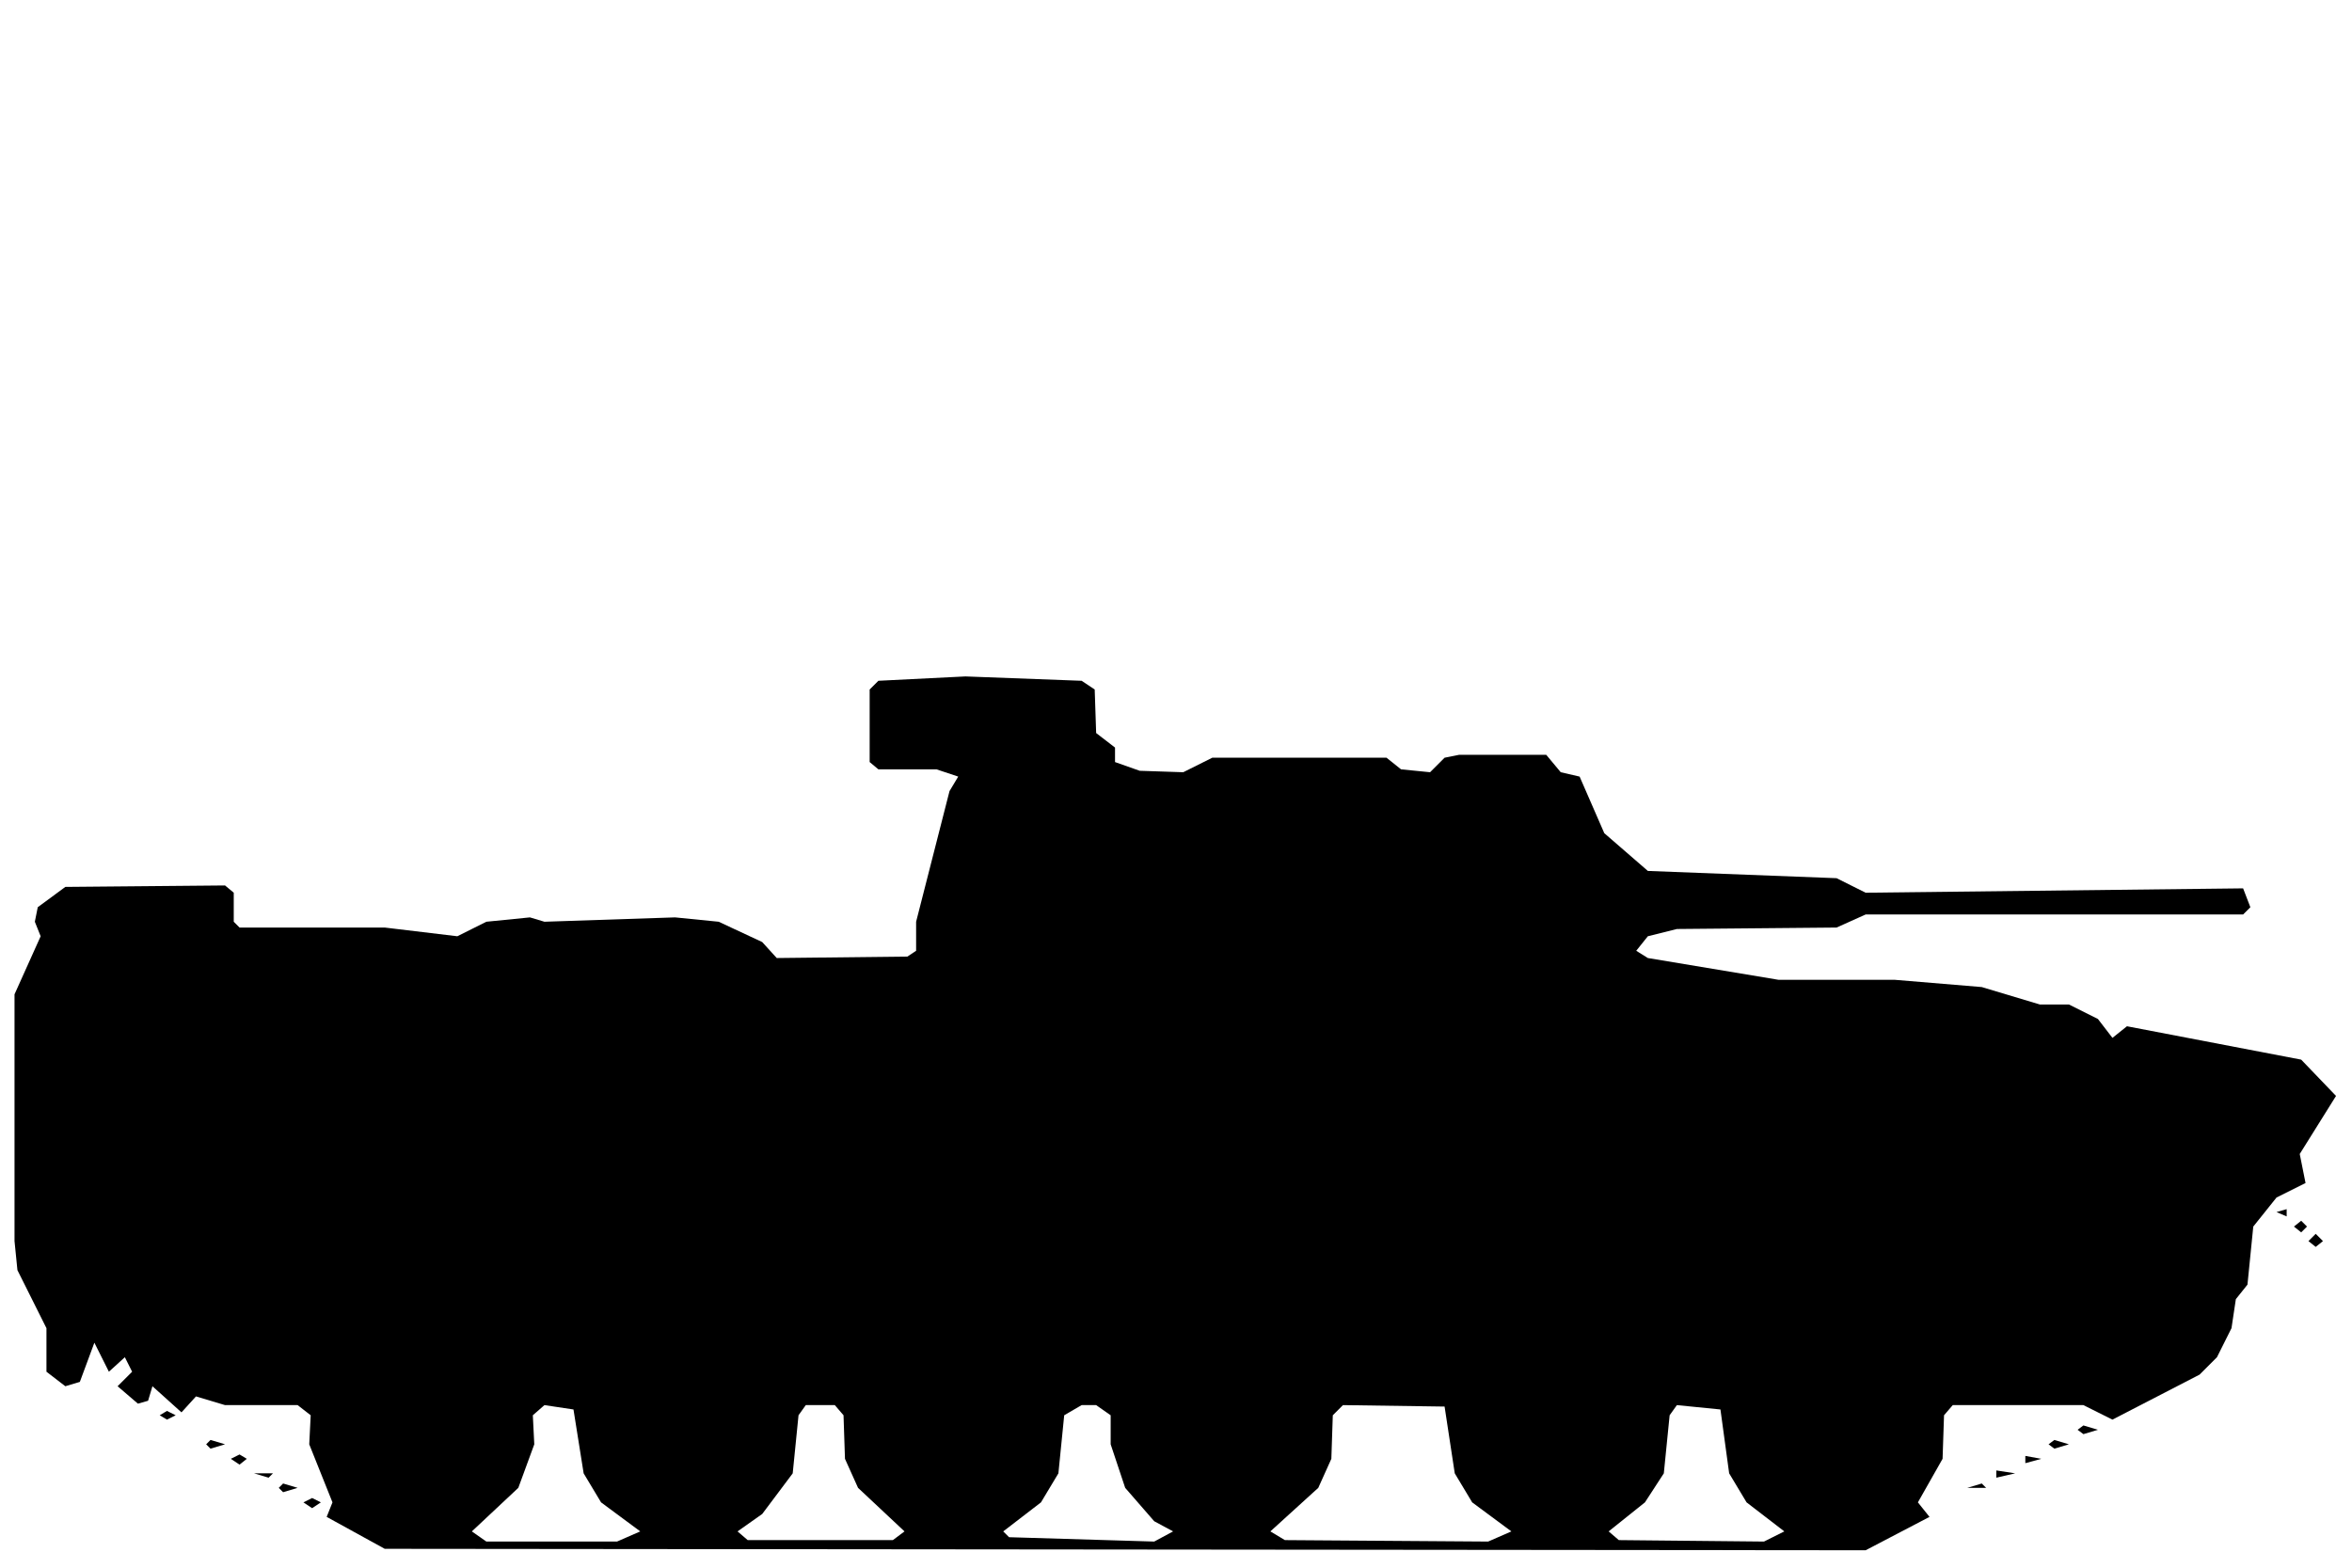
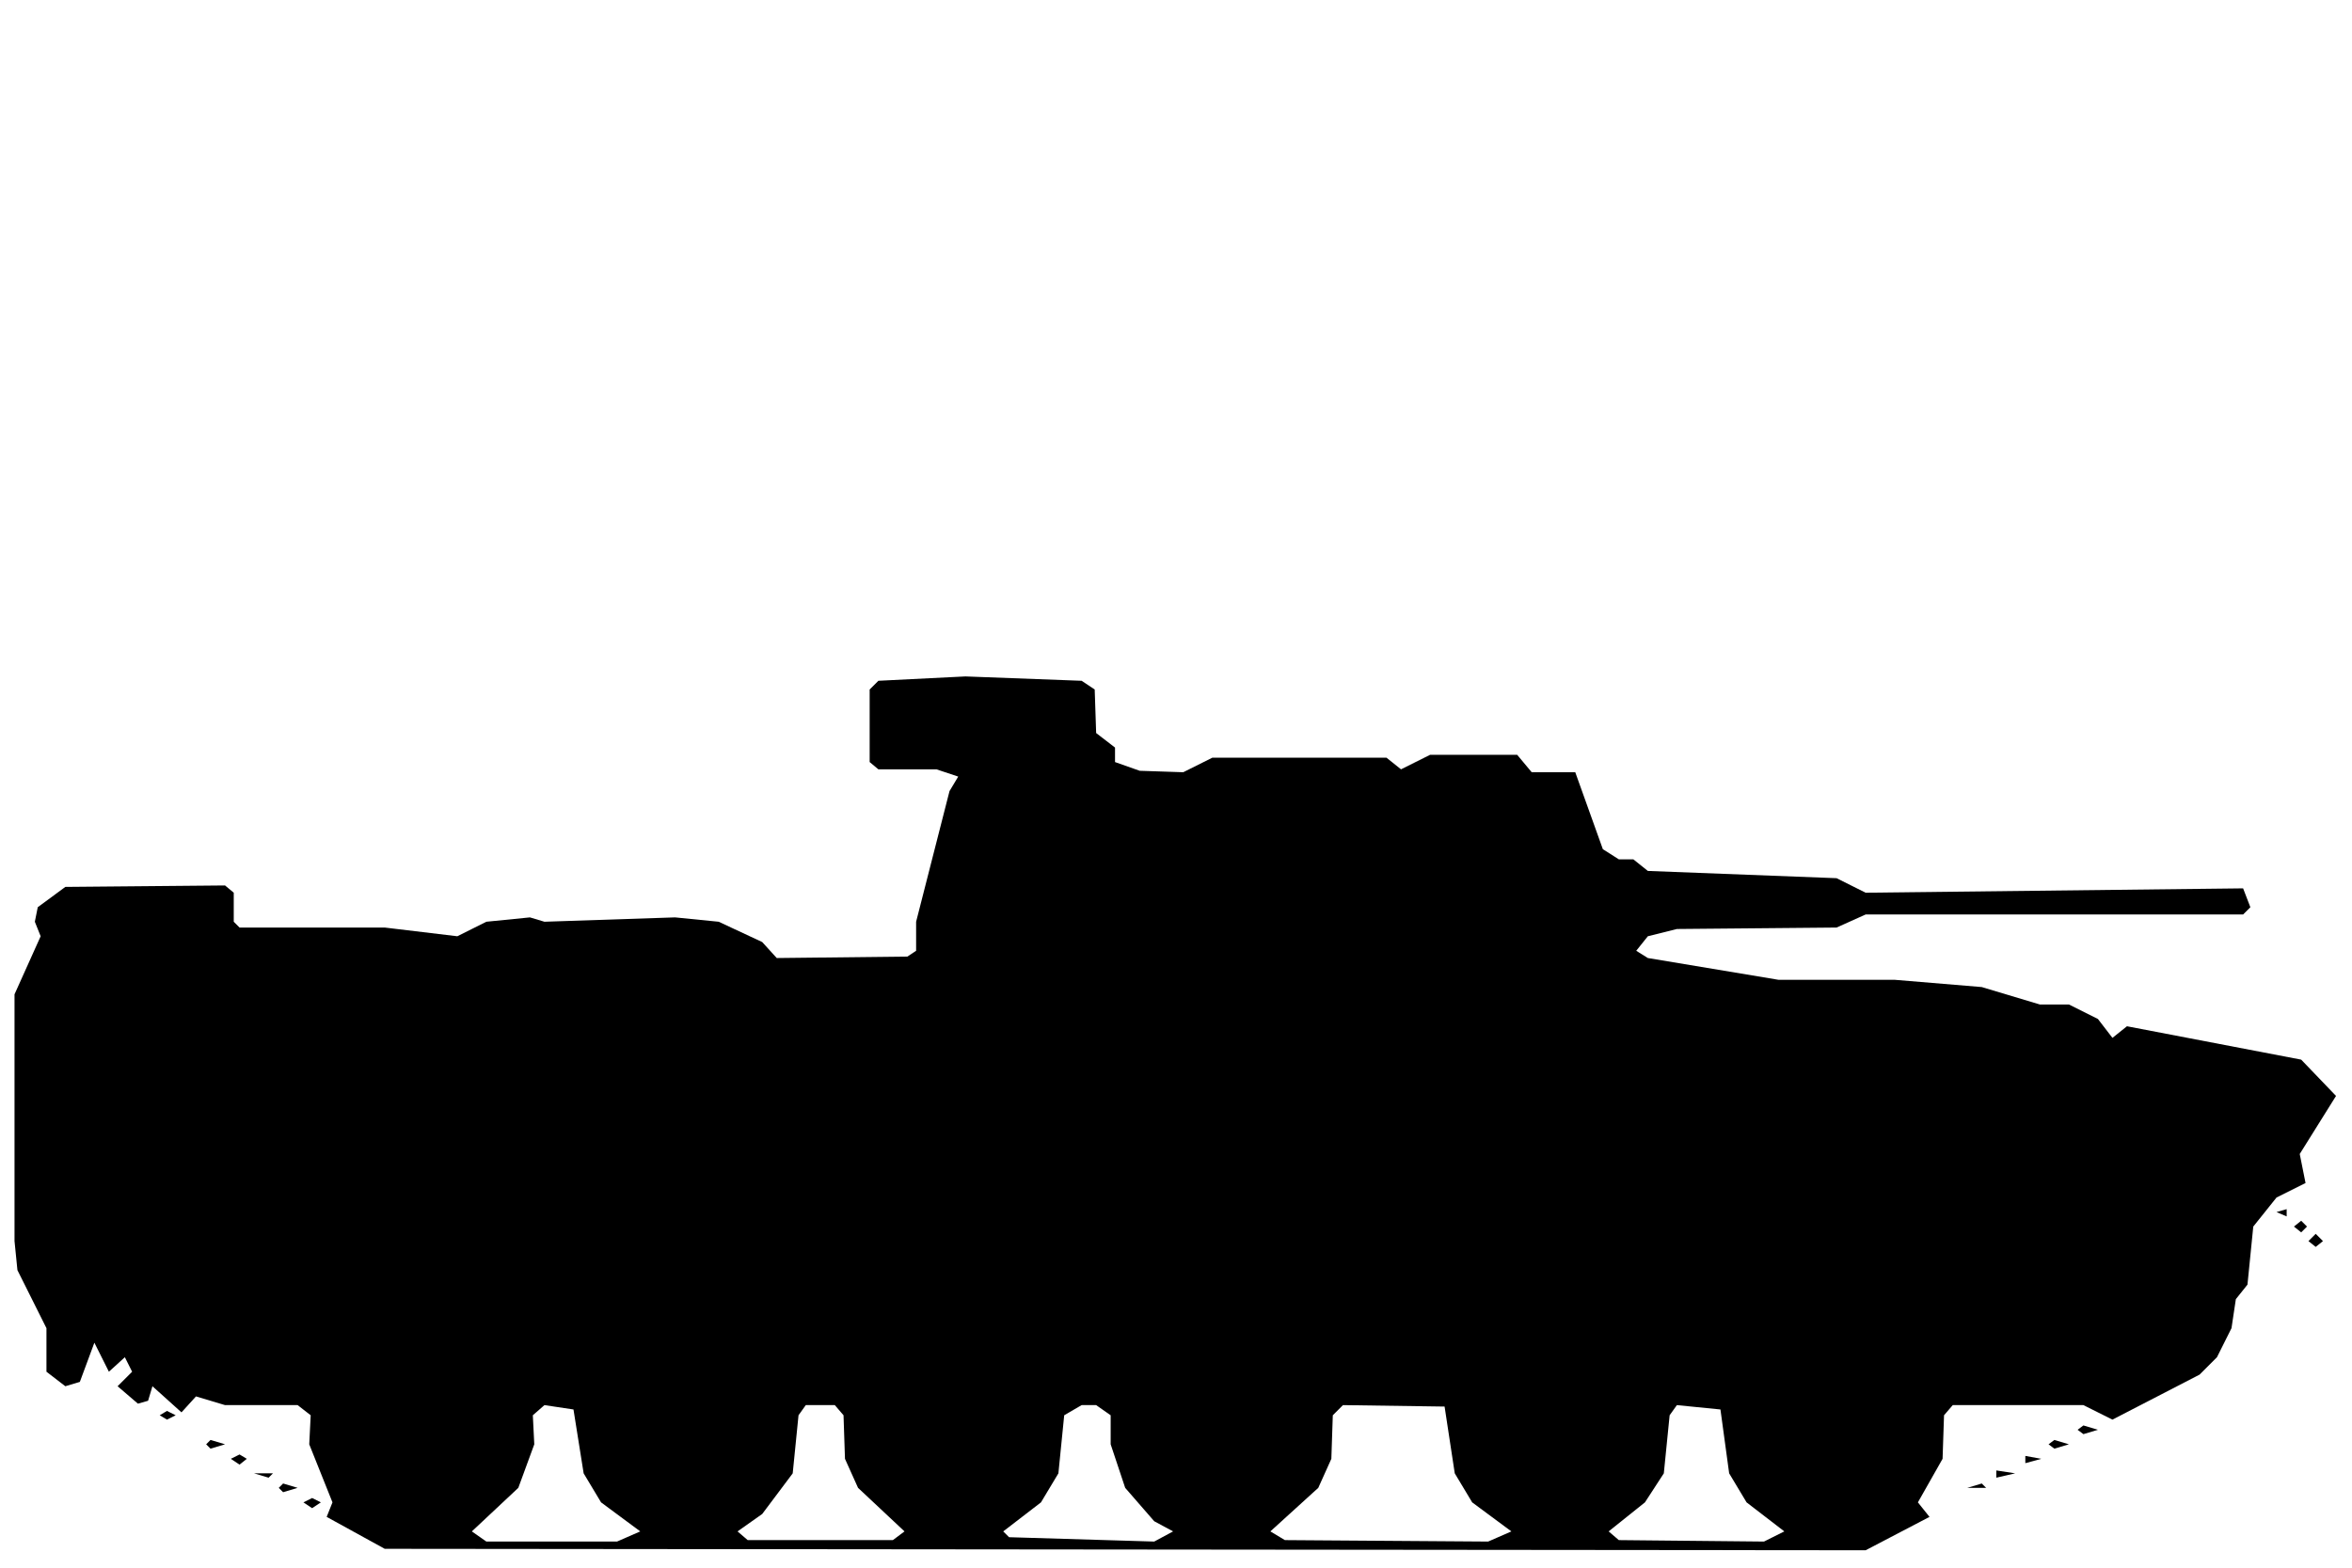
<svg xmlns="http://www.w3.org/2000/svg" viewBox="0 0 162 108" width="162" height="108" fill="currentColor" fill-rule="evenodd">
-   <path d="M26.5 106.7L128.5 106.8L132.9 104.5L132.1 103.5L133.8 100.5L133.9 97.5L134.5 96.8L143.5 96.8L145.5 97.8L151.5 94.7L152.7 93.5L153.7 91.5L154 89.5L154.8 88.5L155.2 84.5L156.8 82.5L158.8 81.5L158.4 79.5L160.9 75.5L158.5 73L146.5 70.7L145.5 71.5L144.5 70.2L142.5 69.2L140.5 69.2L136.5 68L130.5 67.5L122.5 67.5L113.5 66L112.7 65.5L113.5 64.5L115.5 64L126.5 63.9L128.5 63L154.5 63L155 62.5L154.5 61.2L128.5 61.5L126.5 60.5L113.5 60L110.5 57.4L108.8 53.5L107.5 53.2L106.5 52L100.5 52L99.5 52.2L98.5 53.2L96.5 53L95.5 52.2L83.5 52.2L81.5 53.2L78.5 53.1L76.8 52.5L76.8 51.5L75.5 50.5L75.4 47.5L74.5 46.9L66.5 46.6L60.5 46.9L59.9 47.5L59.9 52.5L60.5 53L64.5 53L66 53.5L65.4 54.5L63.1 63.5L63.1 65.5L62.5 65.9L53.5 66L52.5 64.9L49.5 63.5L46.5 63.2L37.5 63.5L36.5 63.2L33.5 63.5L31.5 64.5L26.5 63.9L16.5 63.9L16.1 63.5L16.1 61.5L15.5 61L4.5 61.1L2.6 62.5L2.4 63.5L2.8 64.5L1 68.5L1 85.5L1.2 87.5L3.2 91.5L3.2 94.5L4.5 95.5L5.5 95.2L6.5 92.5L7.5 94.5L8.6 93.5L9.1 94.5L8.1 95.5L9.5 96.7L10.2 96.5L10.5 95.5L12.5 97.3L13.5 96.2L15.5 96.8L20.5 96.8L21.4 97.5L21.3 99.5L22.9 103.5L22.5 104.5ZM33.5 106.2L32.5 105.5L35.7 102.5L36.8 99.5L36.7 97.5L37.5 96.8L39.5 97.1L40.2 101.5L41.4 103.5L44.1 105.5L42.5 106.2ZM51.5 106.1L50.8 105.5L52.5 104.3L54.6 101.5L55 97.5L55.5 96.8L57.5 96.8L58.1 97.5L58.2 100.5L59.1 102.5L62.3 105.5L61.5 106.1ZM69.5 105.9L69.1 105.5L71.7 103.5L72.9 101.5L73.3 97.5L74.5 96.8L75.5 96.8L76.5 97.5L76.5 99.5L77.5 102.5L79.5 104.8L80.8 105.5L79.5 106.2ZM88.5 106.1L87.5 105.5L90.8 102.5L91.7 100.5L91.8 97.5L92.5 96.8L99.5 96.9L100.2 101.5L101.4 103.5L104.1 105.5L102.5 106.2ZM111.5 106.1L110.8 105.5L113.3 103.5L114.6 101.5L115 97.5L115.5 96.8L118.5 97.1L119.1 101.5L120.3 103.5L122.9 105.5L121.5 106.2ZM21.5 103.9L22.1 103.5L21.5 103.2L20.9 103.5ZM19.5 102.8L20.5 102.5L19.5 102.2L19.2 102.5ZM135.5 102.5L136.8 102.5L136.5 102.2ZM17.5 101.5L18.5 101.8L18.8 101.5ZM137.5 101.8L138.8 101.5L137.5 101.3ZM16.5 100.9L17 100.5L16.5 100.2L15.9 100.5ZM139.5 100.8L140.6 100.5L139.5 100.3ZM14.5 99.8L15.5 99.5L14.5 99.2L14.2 99.5ZM141.5 99.8L142.5 99.5L141.5 99.2L141.1 99.5ZM143.5 98.8L144.5 98.5L143.5 98.2L143.1 98.5ZM11.5 97.8L12.1 97.5L11.5 97.2L11 97.5ZM159.5 85.9L160 85.5L159.5 85L159 85.5ZM158.5 84.9L158.9 84.5L158.5 84.1L158 84.5ZM157.5 83.8L157.5 83.3L156.8 83.5Z" />
+   <path d="M26.5 106.7L128.5 106.8L132.9 104.5L132.1 103.5L133.8 100.5L133.9 97.5L134.5 96.8L143.5 96.8L145.5 97.8L151.5 94.7L152.7 93.5L153.7 91.5L154 89.5L154.8 88.5L155.2 84.5L156.8 82.5L158.8 81.5L158.4 79.5L160.9 75.5L158.5 73L146.5 70.7L145.5 71.5L144.5 70.2L142.5 69.2L140.5 69.2L136.5 68L130.5 67.5L122.5 67.5L113.5 66L112.7 65.5L113.5 64.5L115.5 64L126.5 63.9L128.5 63L154.5 63L155 62.5L154.5 61.2L128.5 61.5L126.5 60.5L113.5 60L112.5 59.2L111.5 59.2L110.4 58.5L108.5 53.2L105.5 53.2L104.5 52L98.5 52L96.5 53L95.5 52.2L83.5 52.2L81.5 53.2L78.5 53.1L76.8 52.5L76.8 51.5L75.5 50.5L75.4 47.5L74.5 46.9L66.5 46.6L60.5 46.9L59.9 47.5L59.9 52.5L60.5 53L64.5 53L66 53.5L65.4 54.5L63.1 63.5L63.1 65.5L62.5 65.9L53.5 66L52.5 64.9L49.5 63.5L46.5 63.2L37.5 63.5L36.5 63.2L33.5 63.5L31.5 64.5L26.5 63.9L16.5 63.9L16.1 63.5L16.1 61.5L15.5 61L4.5 61.1L2.6 62.5L2.4 63.5L2.8 64.5L1 68.5L1 85.5L1.2 87.5L3.2 91.5L3.2 94.5L4.5 95.5L5.5 95.2L6.5 92.5L7.5 94.5L8.6 93.5L9.1 94.5L8.1 95.5L9.5 96.7L10.2 96.5L10.5 95.5L12.5 97.3L13.5 96.2L15.5 96.8L20.5 96.8L21.4 97.5L21.3 99.5L22.9 103.5L22.5 104.5ZM33.5 106.2L32.5 105.5L35.7 102.5L36.8 99.5L36.7 97.5L37.5 96.8L39.5 97.1L40.2 101.5L41.4 103.5L44.1 105.5L42.5 106.2ZM51.5 106.1L50.8 105.5L52.5 104.3L54.6 101.5L55 97.5L55.5 96.8L57.5 96.8L58.1 97.5L58.2 100.5L59.1 102.5L62.3 105.5L61.5 106.1ZM69.5 105.9L69.1 105.5L71.7 103.5L72.9 101.5L73.3 97.5L74.5 96.8L75.5 96.8L76.5 97.5L76.5 99.5L77.5 102.5L79.5 104.8L80.8 105.5L79.5 106.2ZM88.5 106.1L87.5 105.5L90.8 102.5L91.7 100.5L91.8 97.5L92.5 96.8L99.5 96.9L100.2 101.5L101.4 103.5L104.1 105.5L102.5 106.2ZM111.5 106.1L110.8 105.5L113.3 103.5L114.6 101.5L115 97.5L115.5 96.8L118.5 97.1L119.1 101.5L120.3 103.5L122.9 105.5L121.5 106.2ZM21.5 103.9L22.1 103.5L21.5 103.2L20.9 103.5ZM19.5 102.8L20.5 102.5L19.5 102.2L19.2 102.5ZM135.5 102.5L136.8 102.5L136.5 102.2ZM17.5 101.5L18.5 101.8L18.8 101.5ZM137.5 101.8L138.8 101.5L137.5 101.3ZM16.5 100.9L17 100.5L16.5 100.2L15.9 100.5ZM139.5 100.8L140.6 100.5L139.5 100.3ZM14.5 99.8L15.5 99.5L14.5 99.2L14.2 99.5ZM141.5 99.8L142.5 99.5L141.5 99.2L141.1 99.5ZM143.5 98.8L144.5 98.5L143.5 98.2L143.1 98.5ZM11.5 97.8L12.1 97.5L11.5 97.2L11 97.5ZM159.5 85.9L160 85.5L159.5 85L159 85.5ZM158.5 84.9L158.9 84.5L158.5 84.1L158 84.5ZM157.5 83.8L157.5 83.3L156.8 83.5Z" />
</svg>
